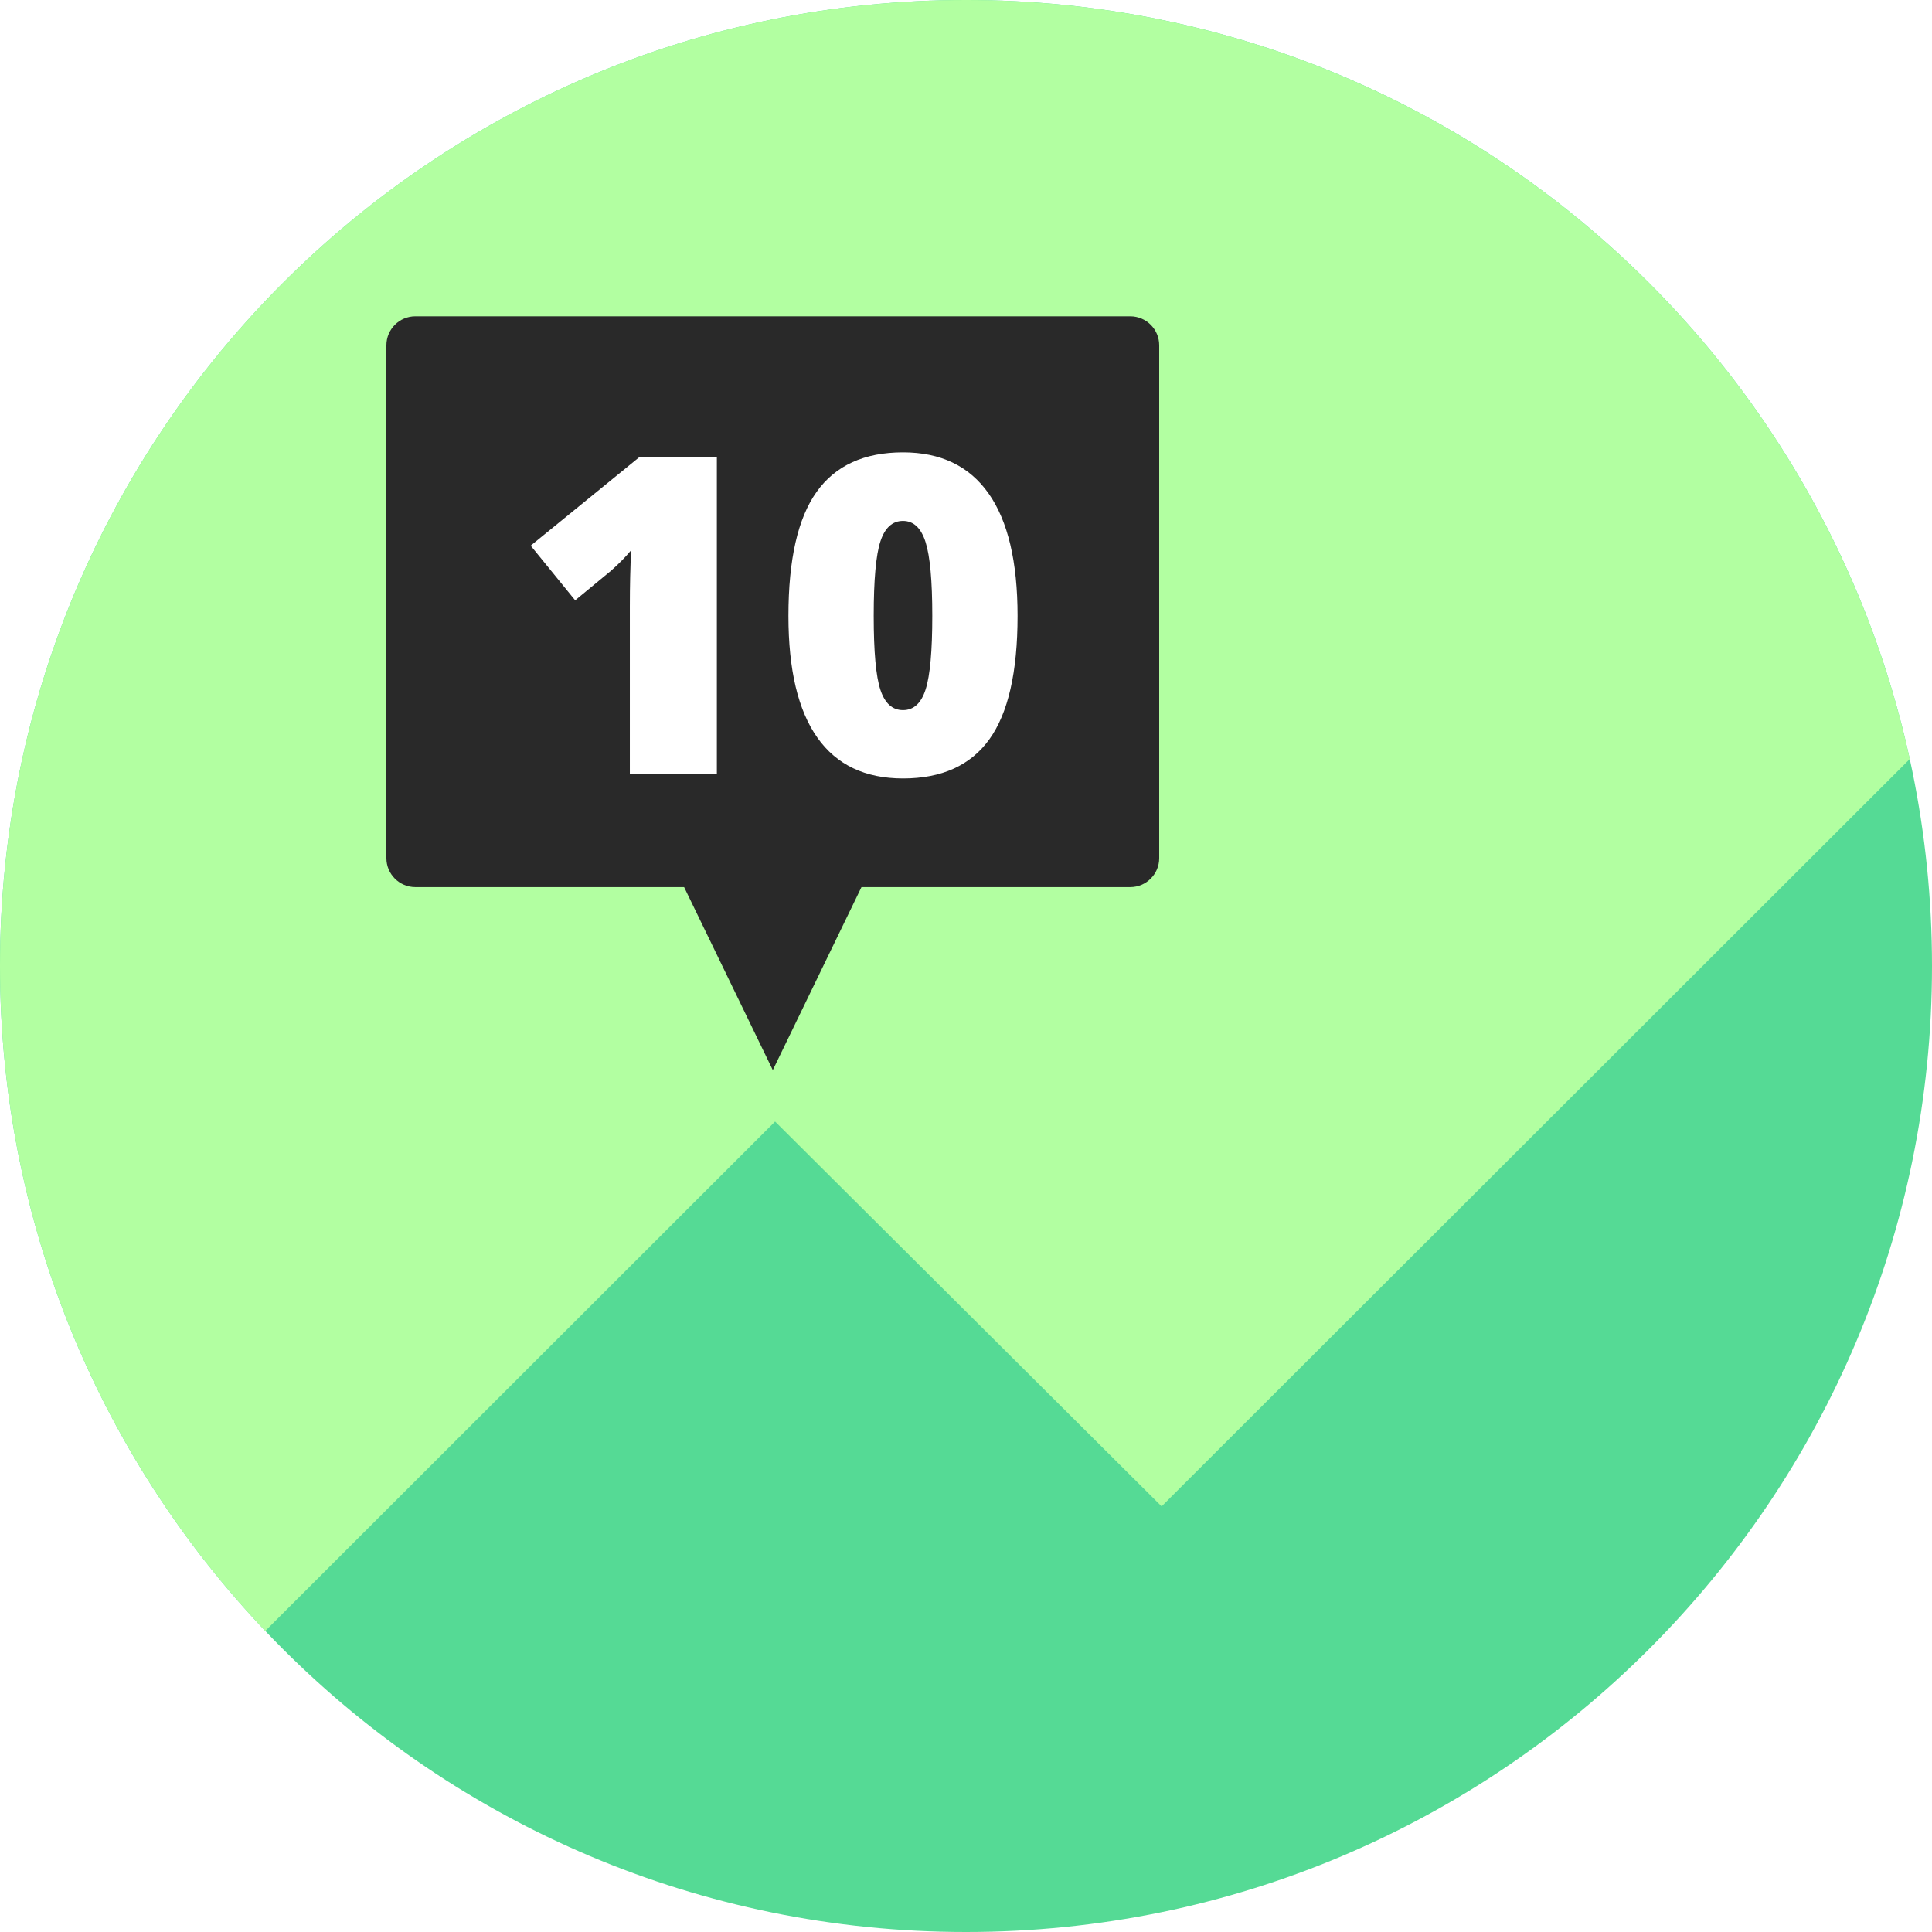
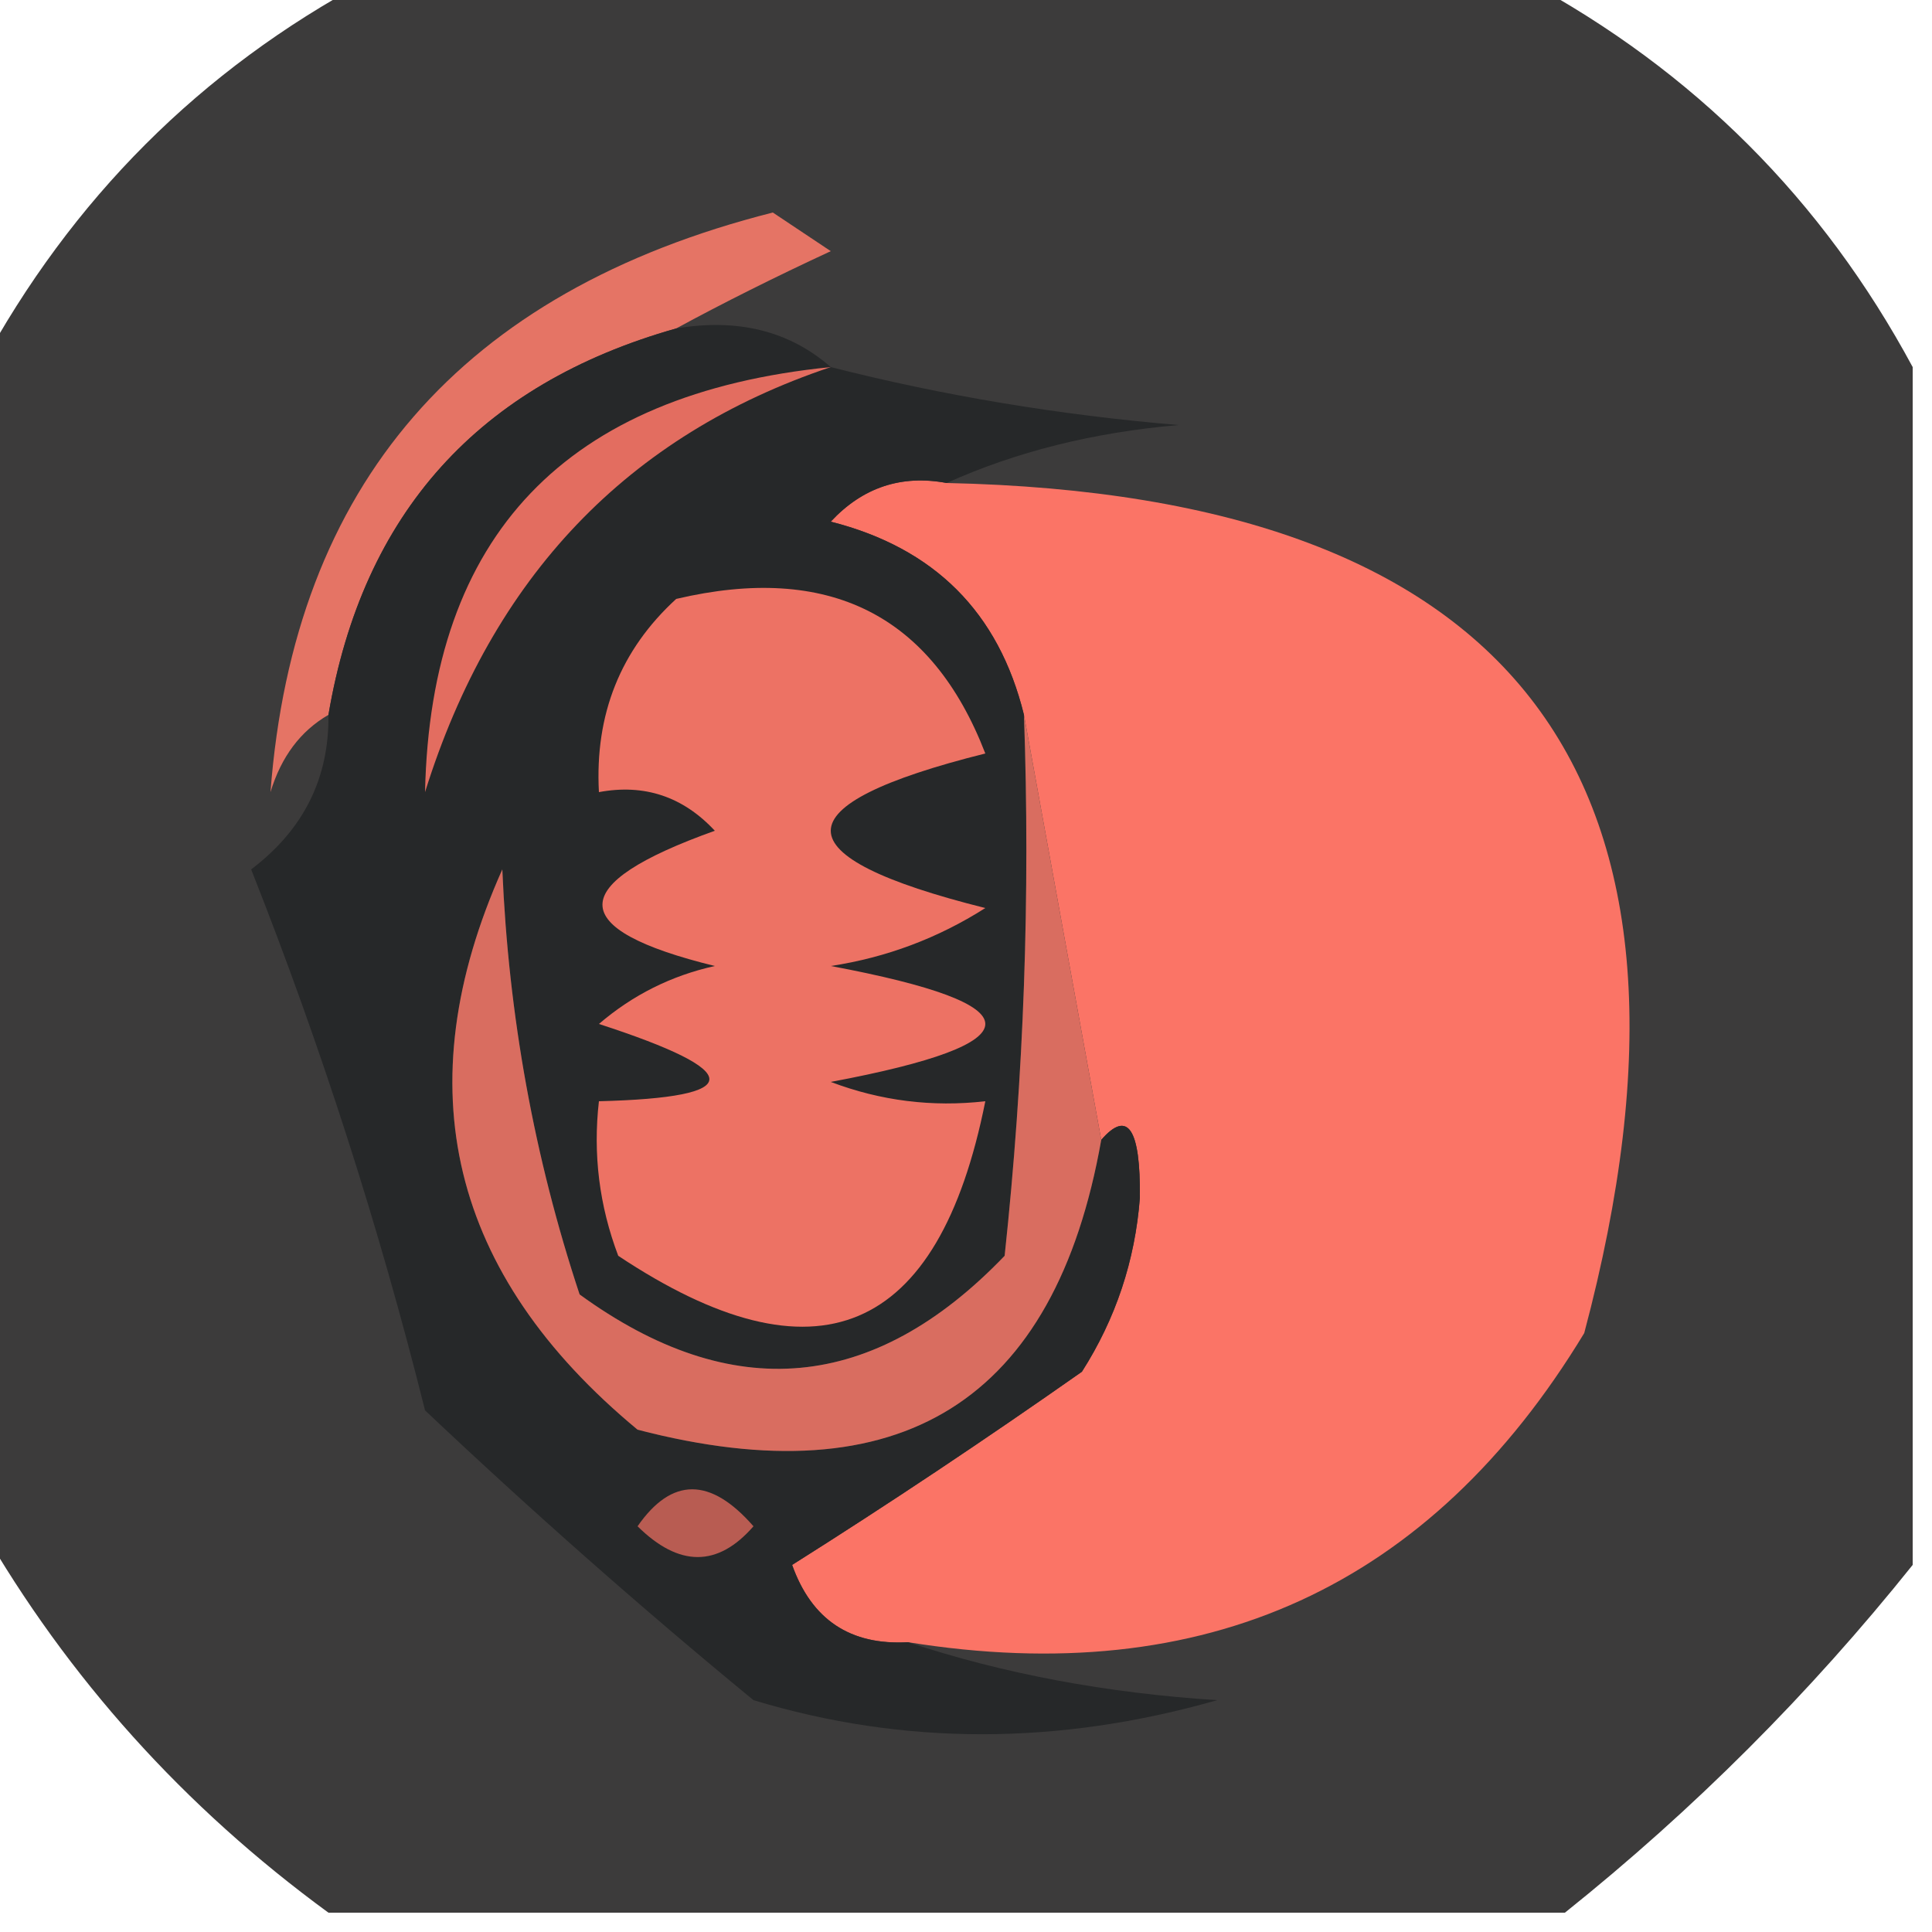
- <svg xmlns="http://www.w3.org/2000/svg" viewBox="0 0 500 500" width="500" height="500">
-   <circle style="fill: rgb(85, 218, 149);" cx="250" cy="250" r="250" />
-   <path d="M 0 250 C 0 111.929 111.929 0 250 0 C 369.688 0 469.731 84.108 494.25 196.443 L 300.624 389.846 L 200.592 290.249 L 68.654 422.087 C 26.106 377.264 0 316.681 0 250 Z" style="fill: rgb(178, 255, 161);" />
-   <path d="M 191.114 130.467 L 217.723 185.377 L 164.504 185.377 L 191.114 130.467 Z" style="fill: rgb(41, 41, 41);" transform="matrix(-1, 0.000057, -0.000057, -1, 391.1221, 407.3969)" />
-   <rect x="100" y="81.861" width="200" height="147.724" style="fill: rgb(41, 41, 41);" rx="7.498" ry="7.498" />
-   <path d="M 185.523 118.251 L 185.523 200.341 L 163.003 200.341 L 163.003 156.881 C 163.003 151.601 163.116 146.771 163.343 142.391 C 161.956 144.078 160.233 145.838 158.173 147.671 L 148.853 155.361 L 137.343 141.211 L 165.533 118.251 L 185.523 118.251 ZM 263.346 159.401 C 263.346 173.928 260.912 184.571 256.046 191.331 C 251.179 198.084 243.729 201.461 233.696 201.461 C 223.889 201.461 216.496 197.934 211.516 190.881 C 206.536 183.821 204.046 173.328 204.046 159.401 C 204.046 144.808 206.479 134.104 211.346 127.291 C 216.212 120.478 223.662 117.071 233.696 117.071 C 243.469 117.071 250.852 120.618 255.846 127.711 C 260.846 134.804 263.346 145.368 263.346 159.401 Z M 226.116 159.401 C 226.116 168.688 226.696 175.071 227.856 178.551 C 229.016 182.038 230.962 183.781 233.696 183.781 C 236.469 183.781 238.426 181.981 239.566 178.381 C 240.706 174.788 241.276 168.461 241.276 159.401 C 241.276 150.308 240.696 143.938 239.536 140.291 C 238.376 136.638 236.429 134.811 233.696 134.811 C 230.962 134.811 229.016 136.571 227.856 140.091 C 226.696 143.611 226.116 150.048 226.116 159.401 Z" transform="matrix(1, 0, 0, 1, 0, 0)" style="fill: rgb(255, 255, 255); white-space: pre;" />
+ <svg xmlns="http://www.w3.org/2000/svg" version="1.1" width="50px" height="50px" style="shape-rendering:geometricPrecision; text-rendering:geometricPrecision; image-rendering:optimizeQuality; fill-rule:evenodd; clip-rule:evenodd">
+   <g>
+     <path style="opacity:0.966" fill="#363535" d="M 9.5,-0.5 C 19.5,-0.5 29.5,-0.5 39.5,-0.5C 43.833,1.833 47.167,5.167 49.5,9.5C 49.5,19.833 49.5,30.167 49.5,40.5C 46.833,43.833 43.833,46.833 40.5,49.5C 29.833,49.5 19.167,49.5 8.5,49.5C 4.762,46.766 1.762,43.432 -0.5,39.5C -0.5,29.5 -0.5,19.5 -0.5,9.5C 1.858,5.142 5.192,1.808 9.5,-0.5 Z" />
+   </g>
+   <g>
+     <path style="opacity:1" fill="#fb7466" d="M 24.5,12.5 C 39.315,12.817 44.815,20.151 41,34.5C 37.021,41.071 31.188,43.737 23.5,42.5C 22.005,42.585 21.005,41.919 20.5,40.5C 22.988,38.931 25.488,37.264 28,35.5C 28.875,34.127 29.375,32.627 29.5,31C 29.519,29.208 29.186,28.708 28.5,29.5C 27.833,25.833 27.167,22.167 26.5,18.5C 25.849,15.848 24.182,14.182 21.5,13.5C 22.325,12.614 23.325,12.281 24.5,12.5 Z" />
+   </g>
+   <g>
+     <path style="opacity:1" fill="#e57465" d="M 17.5,8.5 C 12.386,9.947 9.386,13.28 8.5,18.5C 7.778,18.918 7.278,19.584 7,20.5C 7.606,12.543 11.939,7.543 20,5.5C 20.5,5.833 21,6.167 21.5,6.5C 20.051,7.172 18.718,7.839 17.5,8.5 Z" />
+   </g>
+   <g>
+     <path style="opacity:1" fill="#262829" d="M 17.5,8.5 C 19.099,8.232 20.432,8.566 21.5,9.5C 24.413,10.241 27.413,10.741 30.5,11C 28.292,11.191 26.292,11.691 24.5,12.5C 23.325,12.281 22.325,12.614 21.5,13.5C 24.182,14.182 25.849,15.848 26.5,18.5C 26.666,23.178 26.499,27.845 26,32.5C 22.61,36.032 18.943,36.366 15,33.5C 13.826,29.954 13.16,26.288 13,22.5C 10.479,28.145 11.645,32.978 16.5,37C 23.304,38.773 27.304,36.273 28.5,29.5C 29.186,28.708 29.519,29.208 29.5,31C 29.375,32.627 28.875,34.127 28,35.5C 25.488,37.264 22.988,38.931 20.5,40.5C 21.005,41.919 22.005,42.585 23.5,42.5C 25.969,43.317 28.635,43.817 31.5,44C 27.383,45.176 23.383,45.176 19.5,44C 16.613,41.627 13.78,39.127 11,36.5C 9.809,31.738 8.309,27.071 6.5,22.5C 7.853,21.476 8.52,20.143 8.5,18.5C 9.386,13.28 12.386,9.947 17.5,8.5 Z" />
+   </g>
+   <g>
+     <path style="opacity:1" fill="#e36d60" d="M 21.5,9.5 C 16.241,11.263 12.741,14.93 11,20.5C 11.143,13.853 14.643,10.186 21.5,9.5 Z" />
+   </g>
+   <g>
+     <path style="opacity:1" fill="#ed7264" d="M 17.5,15.5 C 21.445,14.573 24.112,15.906 25.5,19.5C 20.167,20.833 20.167,22.167 25.5,23.5C 24.271,24.281 22.938,24.781 21.5,25C 26.833,26 26.833,27 21.5,28C 22.793,28.49 24.127,28.657 25.5,28.5C 24.288,34.572 21.122,35.906 16,32.5C 15.51,31.207 15.343,29.873 15.5,28.5C 19.311,28.404 19.311,27.738 15.5,26.5C 16.376,25.749 17.376,25.249 18.5,25C 14.622,24.051 14.622,22.885 18.5,21.5C 17.675,20.614 16.675,20.281 15.5,20.5C 15.392,18.486 16.058,16.82 17.5,15.5 Z" />
+   </g>
+   <g>
+     <path style="opacity:1" fill="#d96d60" d="M 26.5,18.5 C 27.167,22.167 27.833,25.833 28.5,29.5C 27.304,36.273 23.304,38.773 16.5,37C 11.645,32.978 10.479,28.145 13,22.5C 13.16,26.288 13.826,29.954 15,33.5C 18.943,36.366 22.61,36.032 26,32.5C 26.499,27.845 26.666,23.178 26.5,18.5 Z" />
+   </g>
+   <g>
+     <path style="opacity:1" fill="#b85c52" d="M 16.5,39.5 C 17.386,38.224 18.386,38.224 19.5,39.5C 18.575,40.562 17.575,40.562 16.5,39.5 Z" />
+   </g>
</svg>
